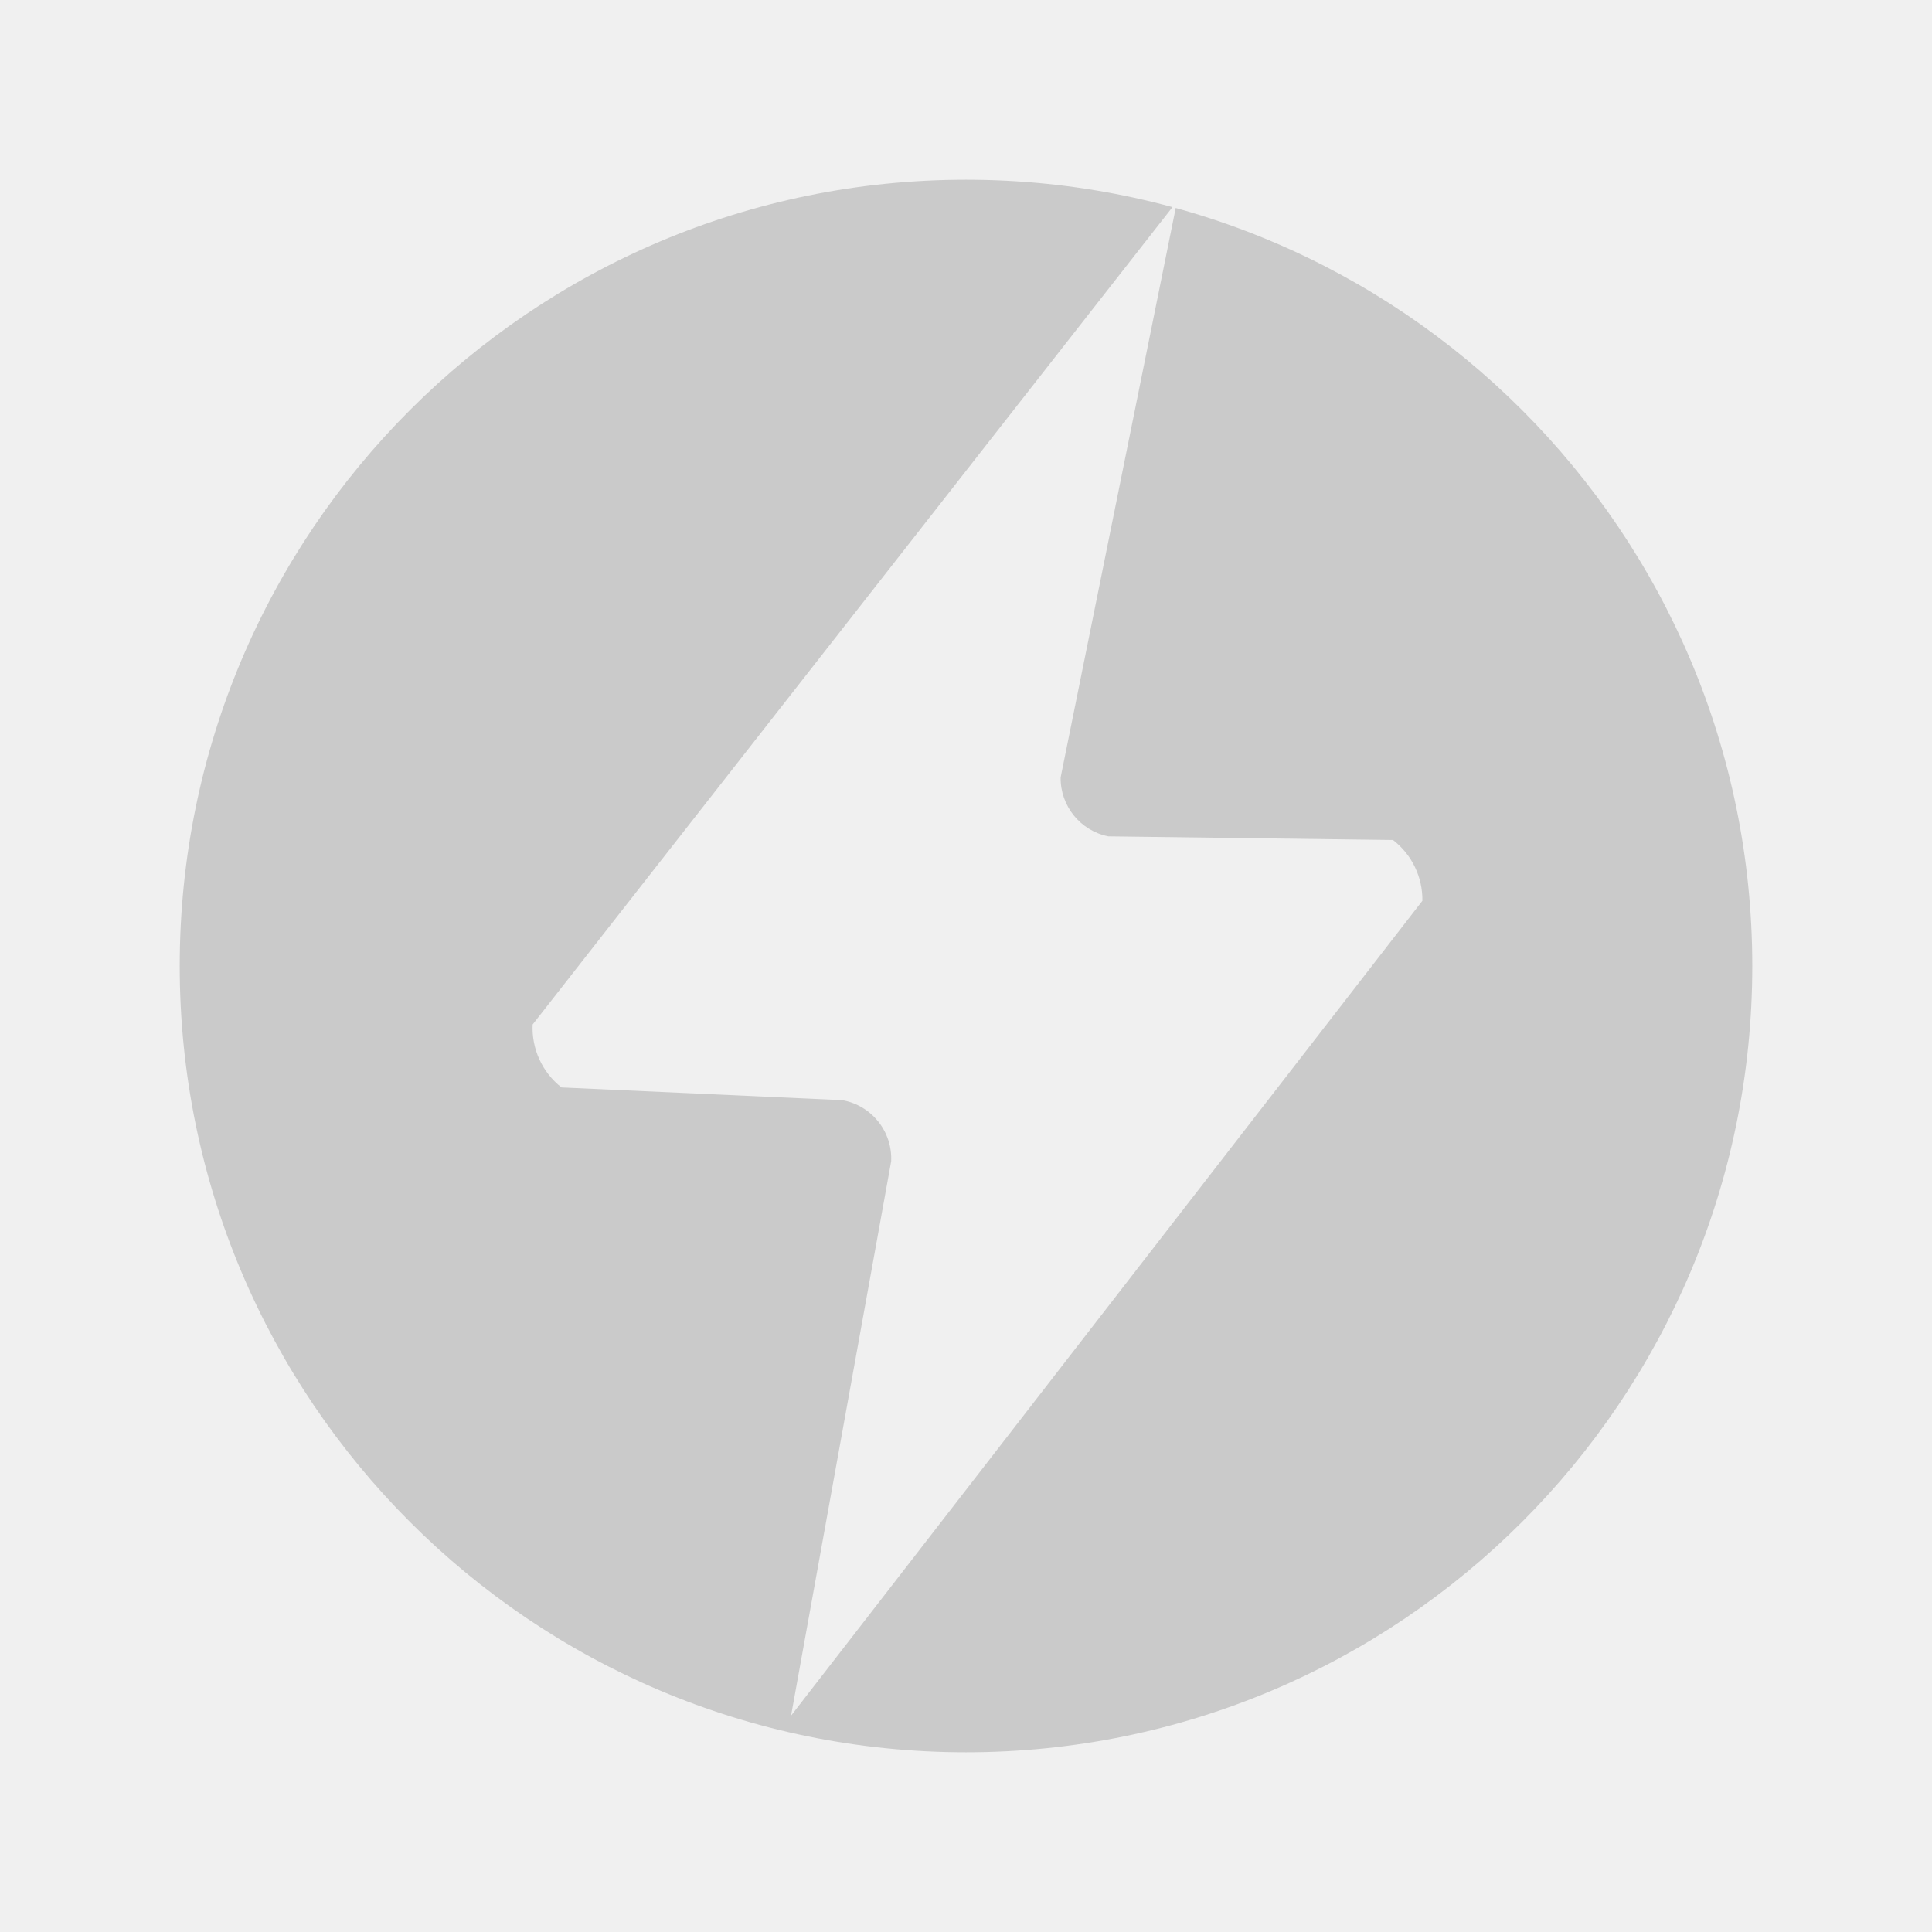
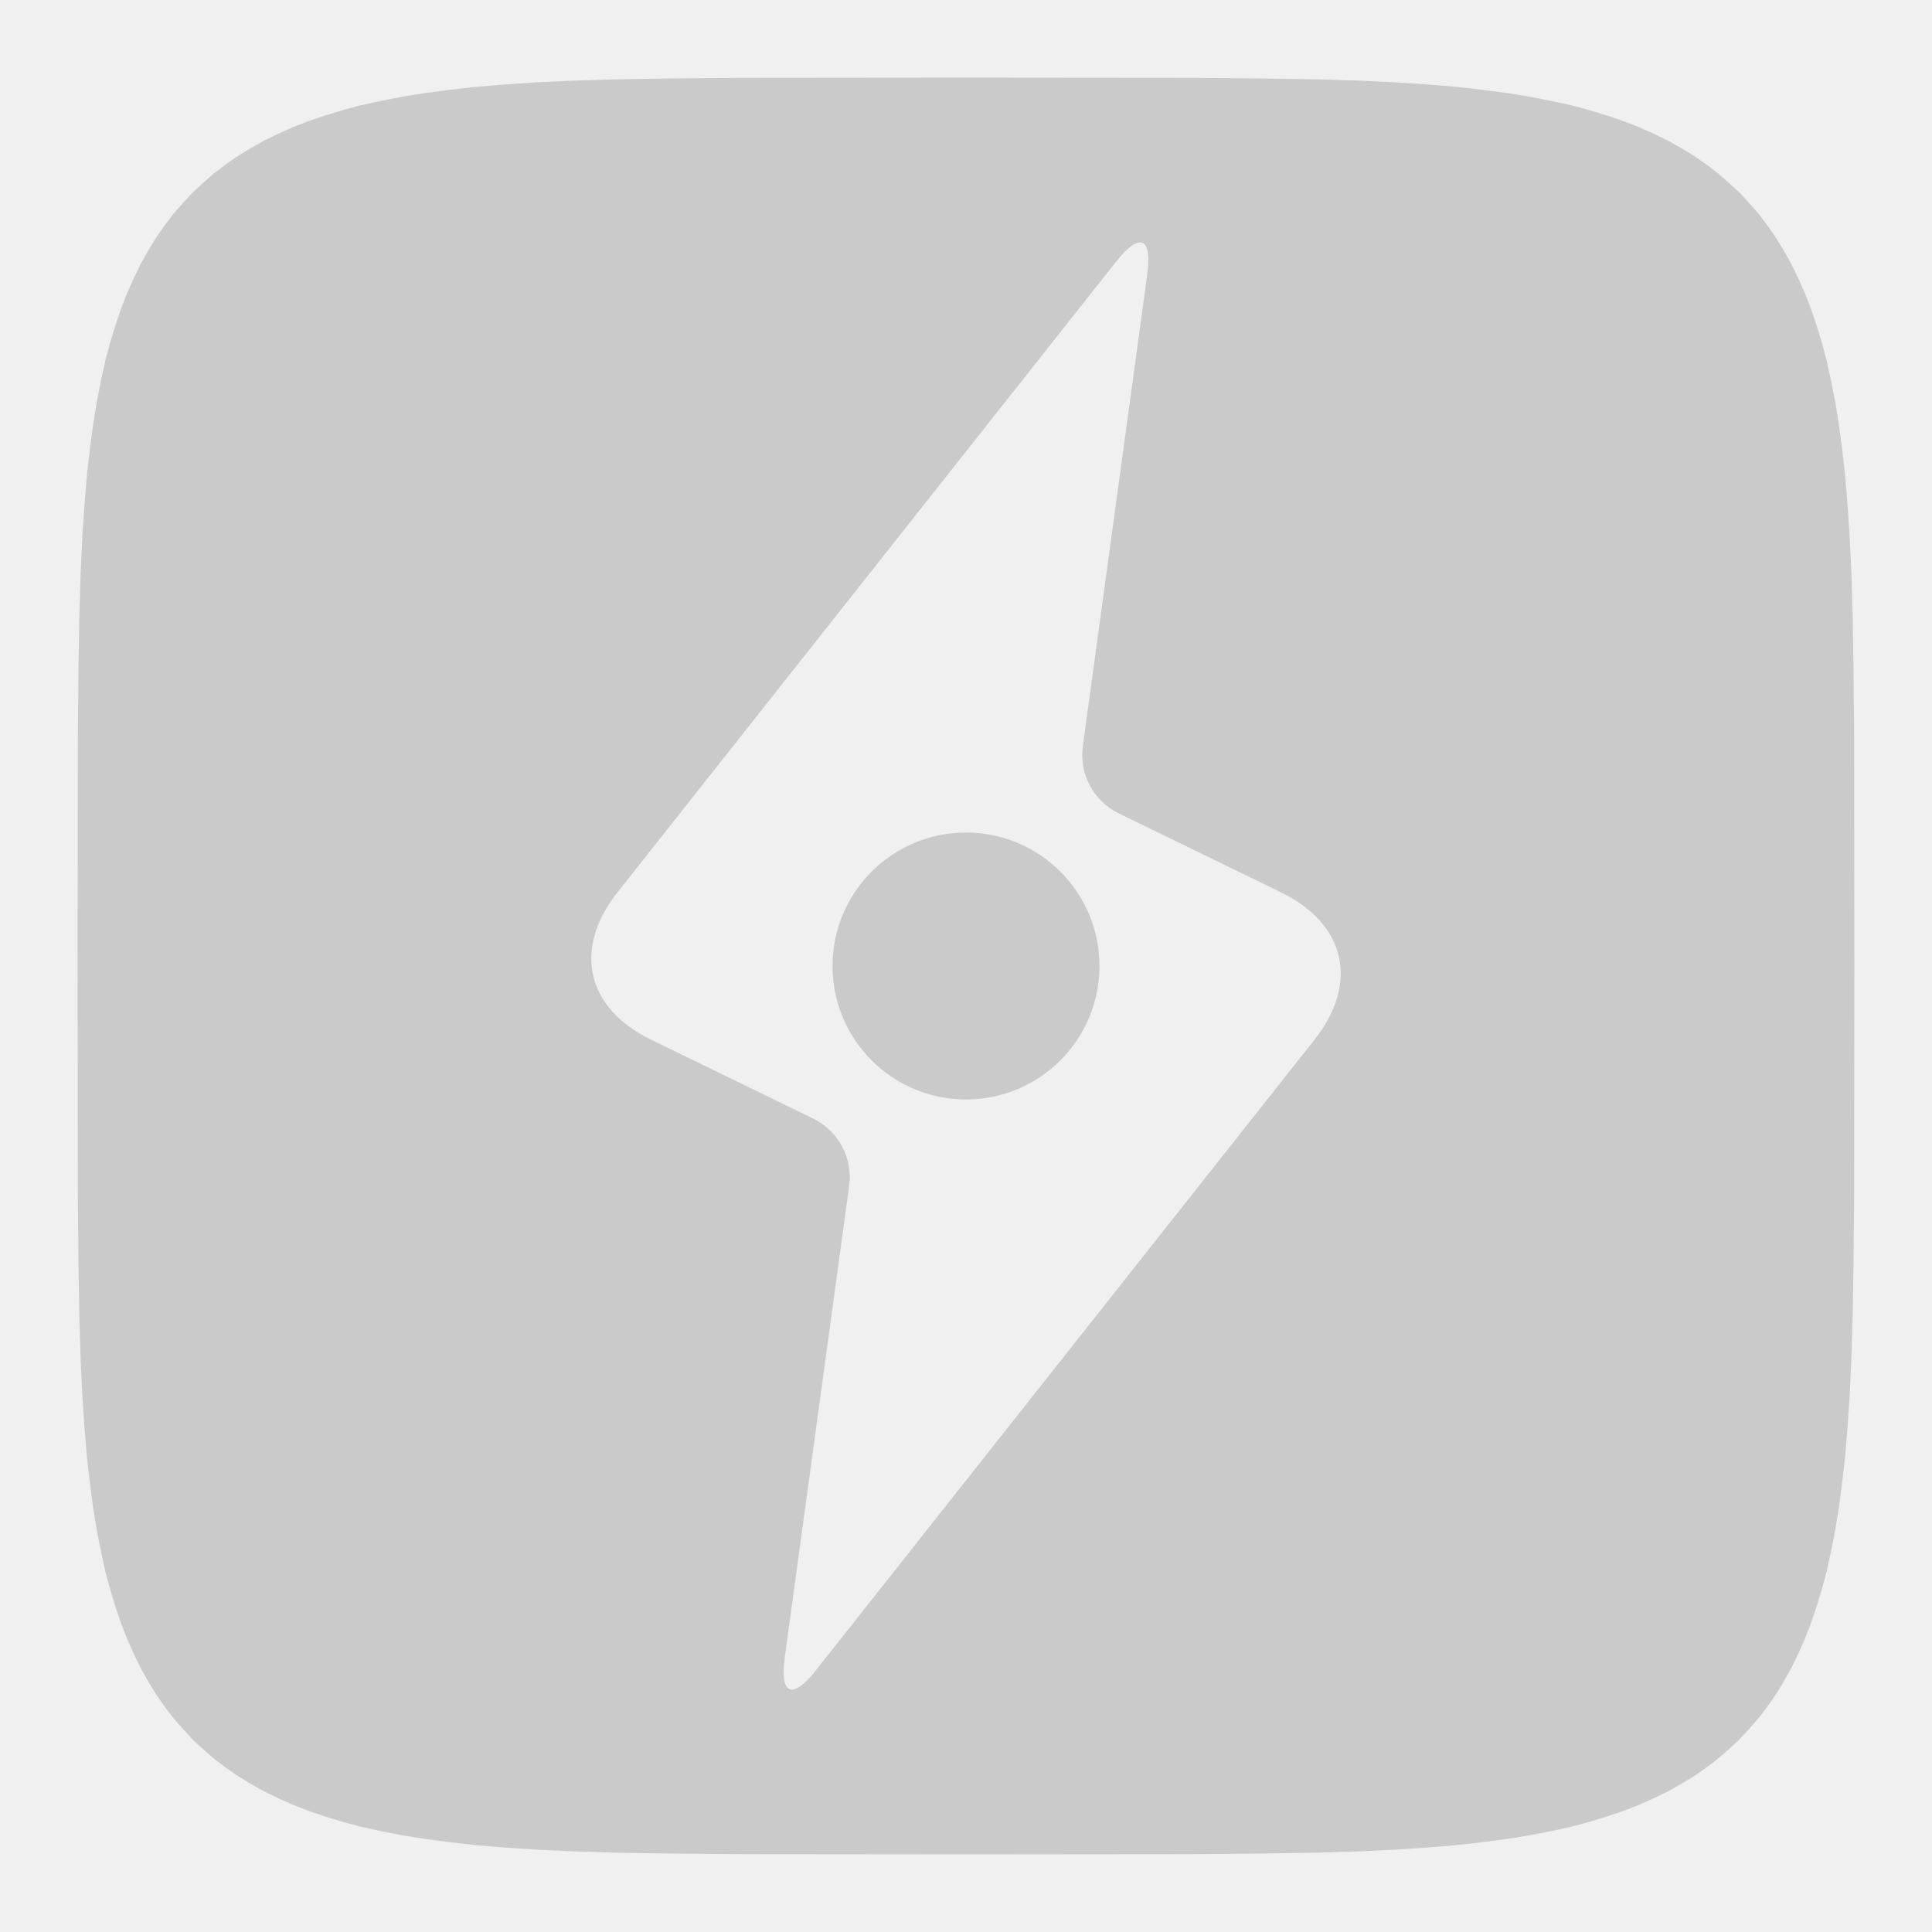
- <svg xmlns="http://www.w3.org/2000/svg" width="100%" height="100%" viewBox="44 44 172 172" fill="none">
+ <svg xmlns="http://www.w3.org/2000/svg" width="100%" height="100%" viewBox="64 64 896 896" fill="none">
  <defs>
    <mask id="voltCut">
-       <rect x="44" y="44" width="172" height="172" fill="#ffffff" />
-       <g transform="translate(130 130) scale(0.84) translate(-130 -130)">
-         <path d="M152.37 48.95L84.07 136.20A8.01 8.01 0 0 0 87.13 142.87L116.90 144.22A6.29 6.29 0 0 1 122.07 150.70L111.46 209.45L178.37 123.09A8.01 8.01 0 0 0 175.26 116.65L145.08 116.26A6.29 6.29 0 0 1 140.03 110.01Z" fill="#000000" />
-       </g>
+       <rect x="0" y="0" width="1024" height="1024" fill="#ffffff" />
+       <path d="M581.5 185.5L350.4 477.8C329.6 504.1 335.8 531.5 366 546.2L441 582.7C452.9 588.5 459.6 601 457.8 614.1L428 832.3C425.5 850.1 431.4 852.6 442.5 838.5L673.6 546.2C694.4 519.9 688.2 492.5 658 477.8L583 441.3C571.1 435.5 564.4 423 566.2 409.9L596 191.7C598.5 173.9 592.6 171.4 581.5 185.5ZM573.9 512A61.9 61.9 0 1 0 450.1 512A61.9 61.9 0 1 0 573.9 512Z" fill="#000000" fill-rule="evenodd" />
    </mask>
  </defs>
-   <circle cx="130" cy="130" r="70" fill="#000000" fill-opacity="0.16" mask="url(#voltCut)" />
+   <path d="M924.0 512.0L923.9 616.9L923.6 650.4L923.2 674.7L922.6 694.5L921.8 711.4L920.8 726.3L919.7 739.7L918.3 751.9L916.8 763.2L915.1 773.7L913.2 783.4L911.2 792.6L908.9 801.2L906.4 809.3L903.8 817.0L901.0 824.2L897.9 831.1L894.7 837.7L891.2 843.9L887.6 849.8L883.7 855.4L879.6 860.8L875.2 865.8L870.7 870.7L865.8 875.2L860.8 879.6L855.4 883.7L849.8 887.6L843.9 891.2L837.7 894.7L831.1 897.9L824.2 901.0L817.0 903.8L809.3 906.4L801.2 908.9L792.6 911.2L783.4 913.2L773.7 915.1L763.2 916.8L751.9 918.3L739.7 919.7L726.3 920.8L711.4 921.8L694.5 922.6L674.7 923.2L650.4 923.6L616.9 923.9L512.0 924.0L407.1 923.9L373.6 923.6L349.3 923.2L329.5 922.6L312.6 921.8L297.7 920.8L284.3 919.7L272.1 918.3L260.8 916.8L250.3 915.1L240.6 913.2L231.4 911.2L222.8 908.9L214.7 906.4L207.0 903.8L199.8 901.0L192.9 897.9L186.3 894.7L180.1 891.2L174.2 887.6L168.6 883.7L163.2 879.6L158.2 875.2L153.3 870.7L148.8 865.8L144.4 860.8L140.3 855.4L136.4 849.8L132.8 843.9L129.3 837.7L126.1 831.1L123.0 824.2L120.2 817.0L117.6 809.3L115.1 801.2L112.8 792.6L110.8 783.4L108.9 773.7L107.2 763.2L105.7 751.9L104.3 739.7L103.2 726.3L102.2 711.4L101.4 694.5L100.8 674.7L100.4 650.4L100.1 616.9L100.0 512.0L100.1 407.1L100.4 373.6L100.8 349.3L101.4 329.5L102.2 312.6L103.2 297.7L104.3 284.3L105.7 272.1L107.2 260.8L108.9 250.3L110.8 240.6L112.8 231.4L115.1 222.8L117.6 214.7L120.2 207.0L123.0 199.8L126.1 192.9L129.3 186.3L132.8 180.1L136.4 174.2L140.3 168.6L144.4 163.2L148.8 158.2L153.3 153.3L158.2 148.8L163.2 144.4L168.6 140.3L174.2 136.4L180.1 132.8L186.3 129.3L192.9 126.1L199.8 123.0L207.0 120.2L214.7 117.6L222.8 115.1L231.4 112.8L240.6 110.8L250.3 108.9L260.8 107.2L272.1 105.7L284.3 104.3L297.7 103.2L312.6 102.2L329.5 101.4L349.3 100.8L373.6 100.4L407.1 100.1L512.0 100.0L616.9 100.1L650.4 100.4L674.7 100.8L694.5 101.4L711.4 102.2L726.3 103.2L739.7 104.3L751.9 105.7L763.2 107.2L773.7 108.9L783.4 110.8L792.6 112.8L801.2 115.1L809.3 117.6L817.0 120.2L824.2 123.0L831.1 126.1L837.7 129.3L843.9 132.8L849.8 136.4L855.4 140.3L860.8 144.4L865.8 148.8L870.7 153.3L875.2 158.2L879.6 163.2L883.7 168.6L887.6 174.2L891.2 180.1L894.7 186.3L897.9 192.9L901.0 199.8L903.8 207.0L906.4 214.7L908.9 222.8L911.2 231.4L913.2 240.6L915.1 250.3L916.8 260.8L918.3 272.1L919.7 284.3L920.8 297.7L921.8 312.6L922.6 329.5L923.2 349.3L923.6 373.6L923.9 407.1Z" fill="#000000" fill-opacity="0.16" mask="url(#voltCut)" />
</svg>
